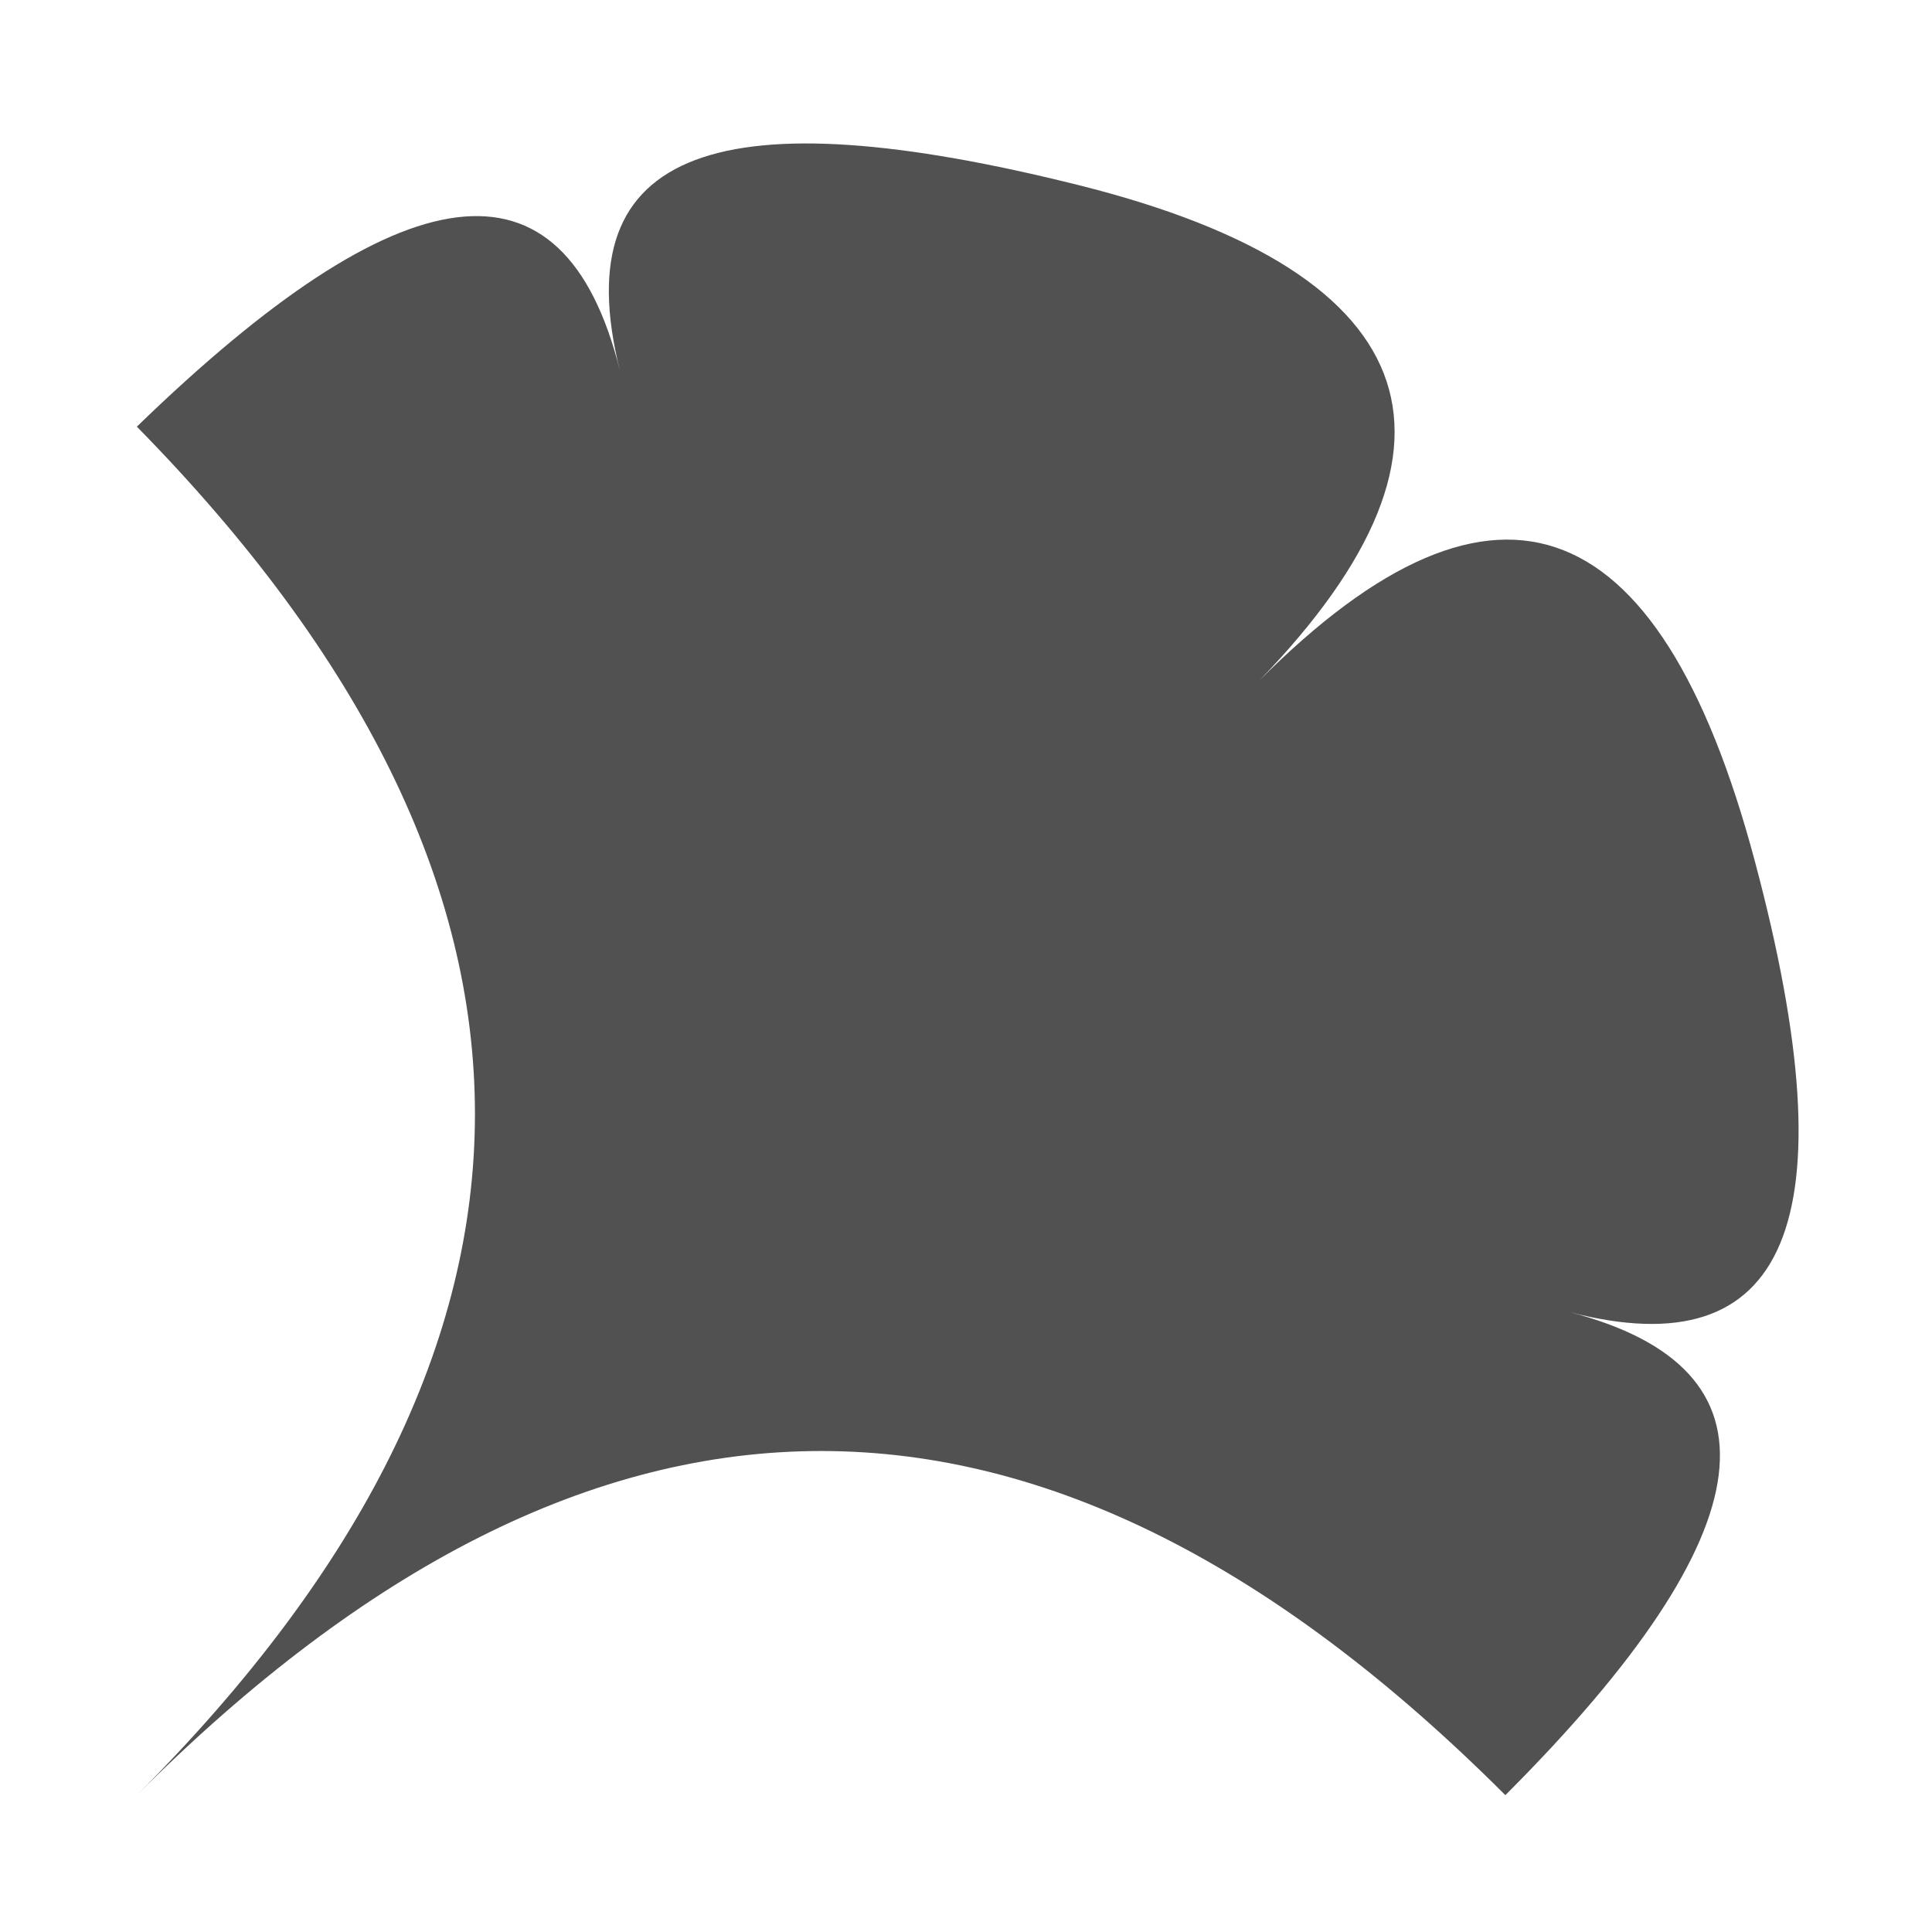
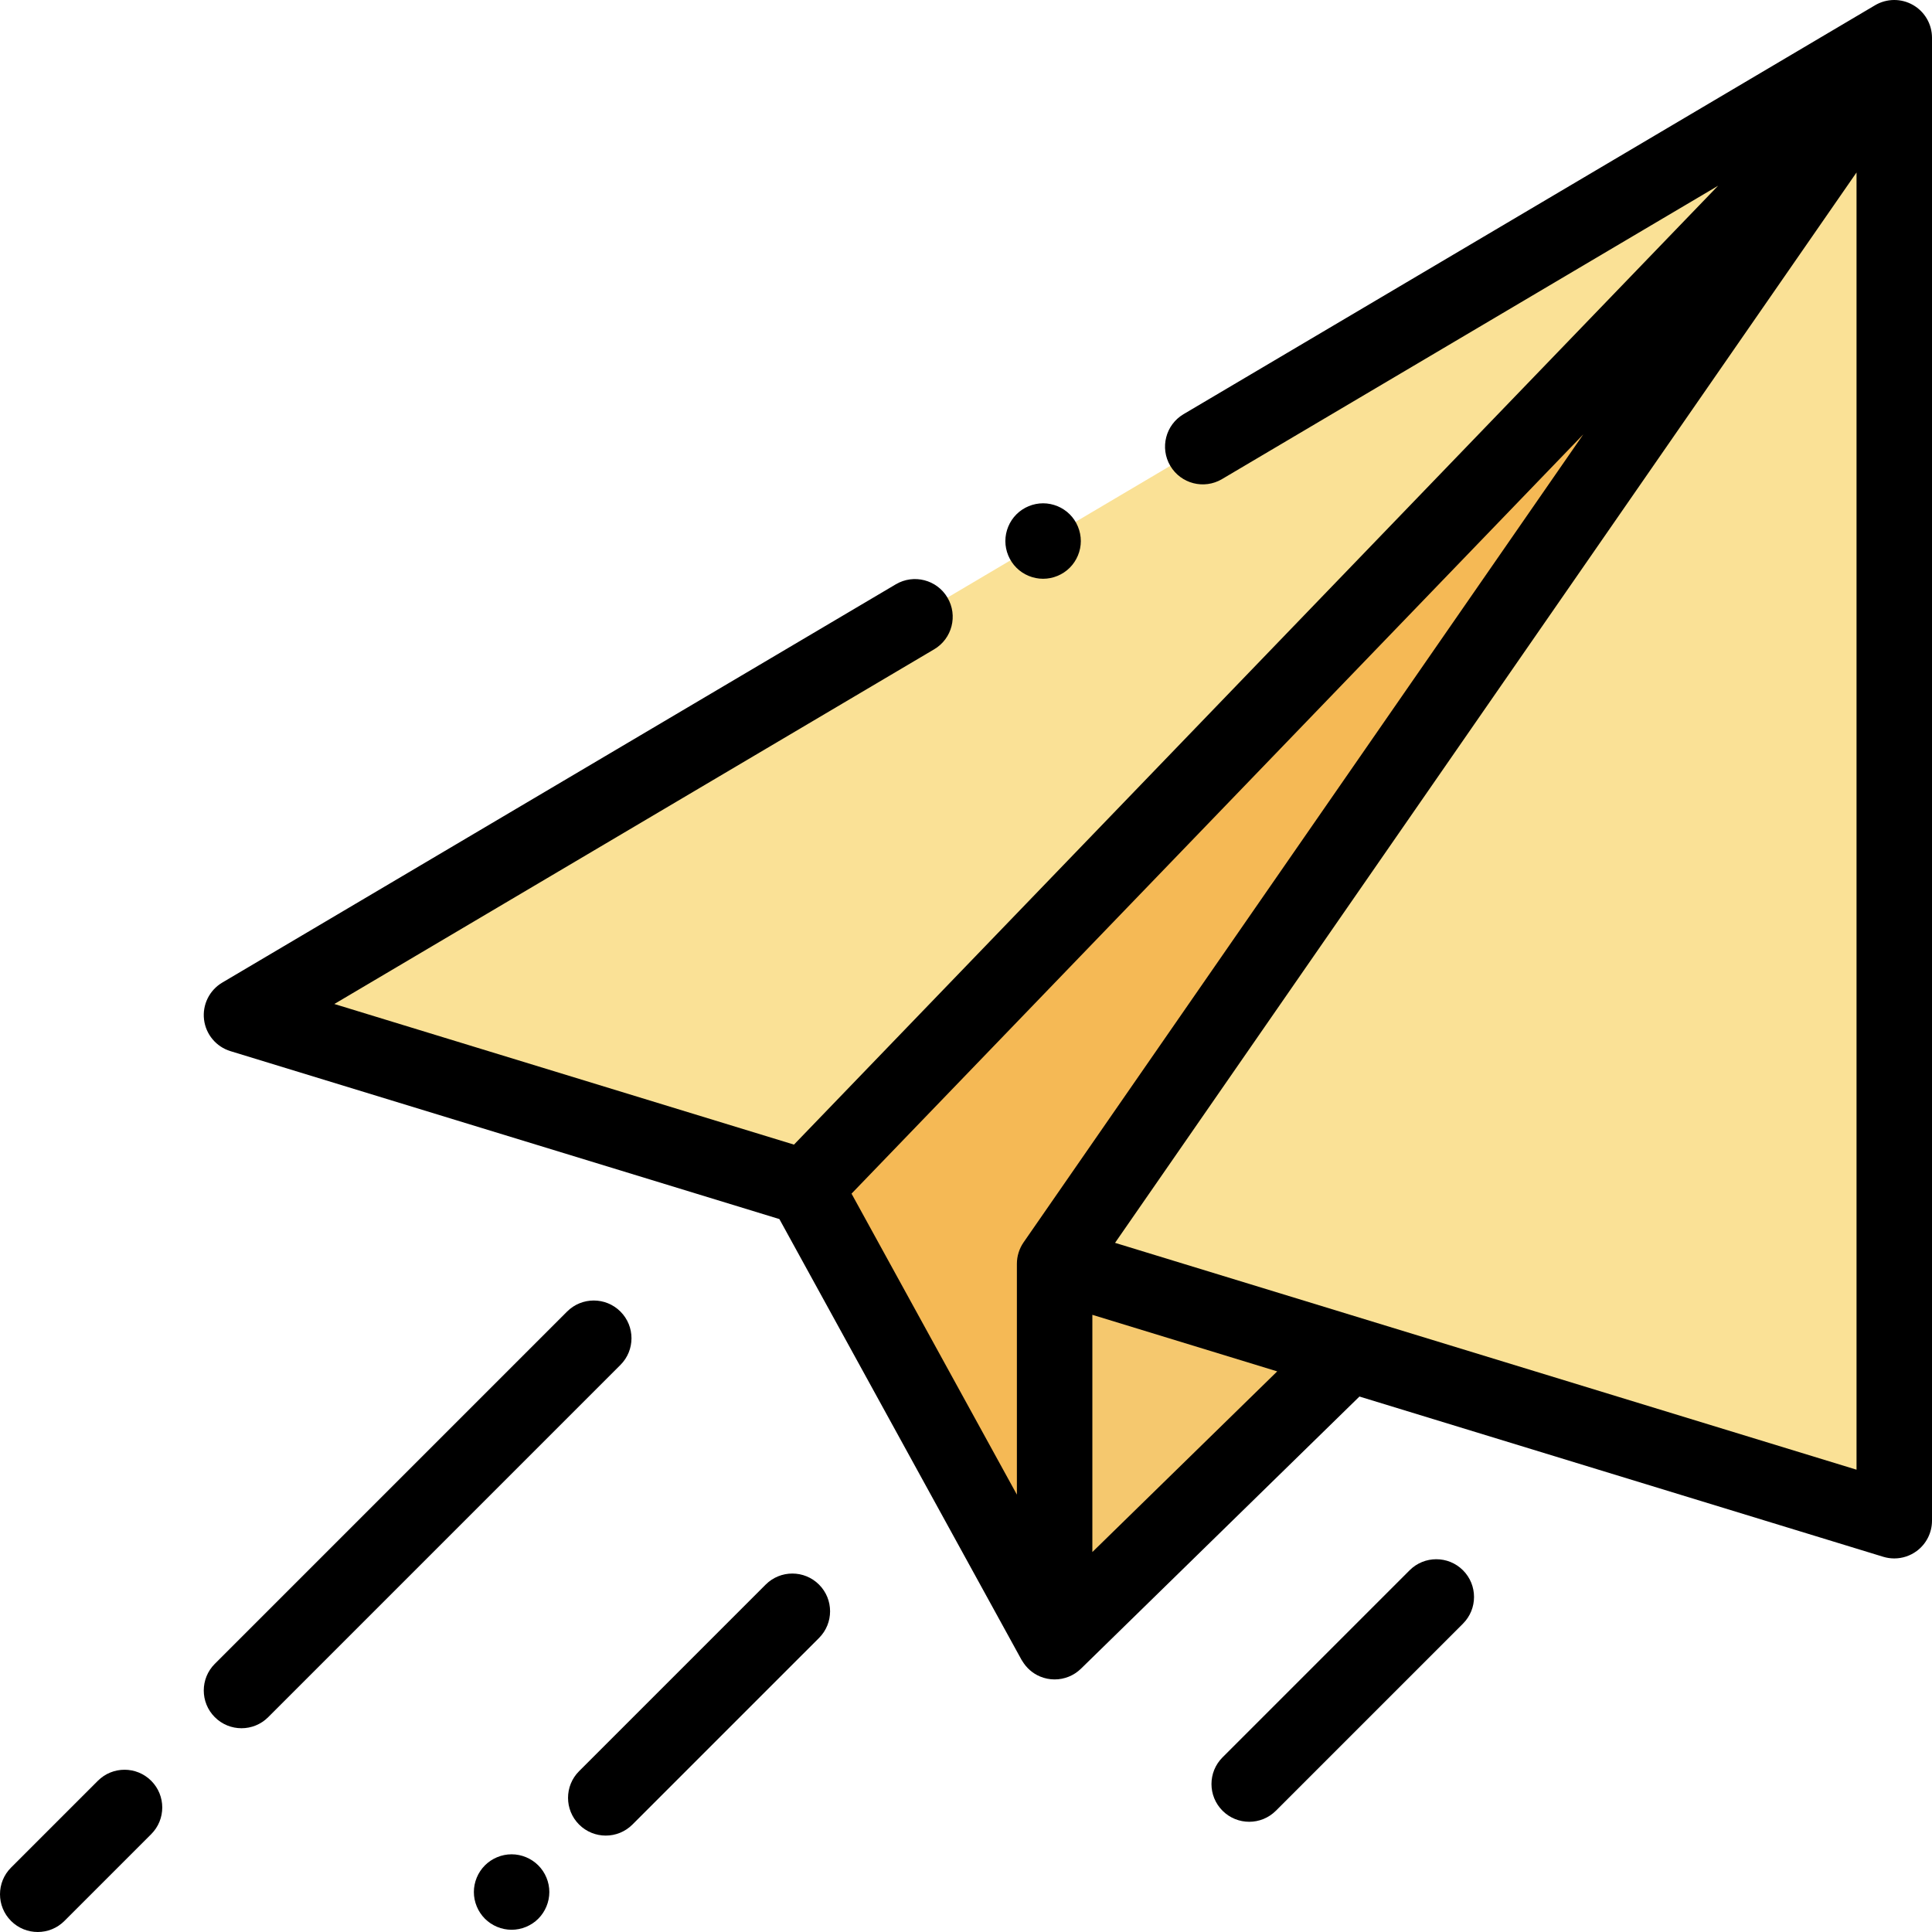
- <svg xmlns="http://www.w3.org/2000/svg" version="1.1" x="0px" y="0px" width="24px" height="24px" viewBox="0 0 24 24">
-   <style type="text/css">
- 	.st0{fill:#515151;}
- </style>
-   <path class="st0" d="M1.7,22.3c5.7-5.7,11.3-5.7,17,0c3.3-3.3,3.5-5.3,0.8-6c2.7,0.7,3.5-1.1,2.3-5.6s-3.3-5.2-6.3-2.1  c3-3,2.3-5.2-2.1-6.3S7,1.8,7.7,4.6C7,1.8,5,2.1,1.7,5.3C7.3,11,7.3,16.7,1.7,22.3" />
+ <svg xmlns="http://www.w3.org/2000/svg" version="1.1" id="Capa_1" x="0px" y="0px" viewBox="0 0 512 512" style="enable-background:new 0 0 512 512;" xml:space="preserve">
+   <polyline style="fill:#F5C86E;" points="498.334,19 300.144,305.103 279.486,334.925 279.486,435.065 354.796,361.463   316.334,289.667 " />
+   <polyline style="fill:#FAE196;" points="209.505,313.515 64,269 502,10 502,403 283,336 " />
+   <polygon style="fill:#F5B955;" points="279.486,435.065 213.353,314.693 498.334,19 285.632,326.052 " />
+   <path d="M506.955,1.314c-3.119-1.78-6.955-1.75-10.045,0.078L313.656,109.756c-4.754,2.811-6.329,8.943-3.518,13.697  c2.81,4.753,8.942,6.328,13.697,3.518l131.482-77.749L210.411,303.335L88.603,266.069l158.965-94  c4.754-2.812,6.329-8.944,3.518-13.698c-2.81-4.753-8.943-6.33-13.697-3.518L58.91,260.392c-3.41,2.017-5.309,5.856-4.84,9.791  s3.216,7.221,7.004,8.38l145.469,44.504L270.72,439.88c0.067,0.121,0.136,0.223,0.207,0.314c1.071,1.786,2.676,3.245,4.678,4.087  c1.253,0.527,2.57,0.784,3.878,0.784c2.563,0,5.086-0.986,6.991-2.849l73.794-72.12l138.806,42.466  c0.96,0.293,1.945,0.438,2.925,0.438c2.116,0,4.206-0.672,5.948-1.961C510.496,409.153,512,406.17,512,403V10  C512,6.409,510.074,3.093,506.955,1.314z M419.584,115.12L271.265,329.23c-1.158,1.673-1.779,3.659-1.779,5.694v61.171  l-43.823-79.765L419.584,115.12z M289.486,411.309v-62.867l48.99,14.988L289.486,411.309z M295.501,329.367L492,45.704v343.779  L295.501,329.367z" />
+   <path d="M164.423,347.577c-3.906-3.905-10.236-3.905-14.143,0l-93.352,93.352c-3.905,3.905-3.905,10.237,0,14.143  C58.882,457.024,61.441,458,64,458c2.559,0,5.118-0.976,7.071-2.929l93.352-93.352C168.328,357.815,168.328,351.483,164.423,347.577  z" />
+   <path d="M25.929,471.929l-23,23c-3.905,3.905-3.905,10.237,0,14.143C4.882,511.024,7.441,512,10,512s5.118-0.977,7.071-2.929l23-23  c3.905-3.905,3.905-10.237,0-14.143C36.165,468.025,29.835,468.025,25.929,471.929z" />
+   <path d="M135.58,491.41c-2.641,0-5.21,1.07-7.07,2.93c-1.86,1.86-2.93,4.43-2.93,7.07c0,2.63,1.069,5.21,2.93,7.07  c1.86,1.86,4.44,2.93,7.07,2.93s5.21-1.07,7.069-2.93c1.86-1.86,2.931-4.44,2.931-7.07c0-2.64-1.07-5.21-2.931-7.07  C140.79,492.48,138.21,491.41,135.58,491.41z" />
+   <path d="M202.909,419.935l-49.446,49.445c-3.905,3.905-3.905,10.237,0,14.142c1.953,1.953,4.512,2.929,7.071,2.929  s5.118-0.977,7.071-2.929l49.446-49.445c3.905-3.905,3.905-10.237,0-14.142C213.148,416.03,206.818,416.03,202.909,419.935z" />
+   <path d="M373.562,416.139l-49.58,49.58c-3.905,3.905-3.905,10.237,0,14.143c1.953,1.952,4.512,2.929,7.071,2.929  s5.118-0.977,7.071-2.929l49.58-49.58c3.905-3.905,3.905-10.237,0-14.143C383.798,412.235,377.468,412.235,373.562,416.139z" />
+   <path d="M276.43,153.38c2.63,0,5.21-1.06,7.07-2.93c1.859-1.86,2.93-4.43,2.93-7.06c0-2.64-1.07-5.22-2.93-7.08  s-4.44-2.93-7.07-2.93s-5.21,1.07-7.07,2.93c-1.859,1.86-2.93,4.44-2.93,7.08c0,2.63,1.07,5.2,2.93,7.06  C271.22,152.32,273.8,153.38,276.43,153.38z" />
+   <g>
+ </g>
+   <g>
+ </g>
+   <g>
+ </g>
+   <g>
+ </g>
+   <g>
+ </g>
+   <g>
+ </g>
+   <g>
+ </g>
+   <g>
+ </g>
+   <g>
+ </g>
+   <g>
+ </g>
+   <g>
+ </g>
+   <g>
+ </g>
+   <g>
+ </g>
+   <g>
+ </g>
+   <g>
+ </g>
</svg>
